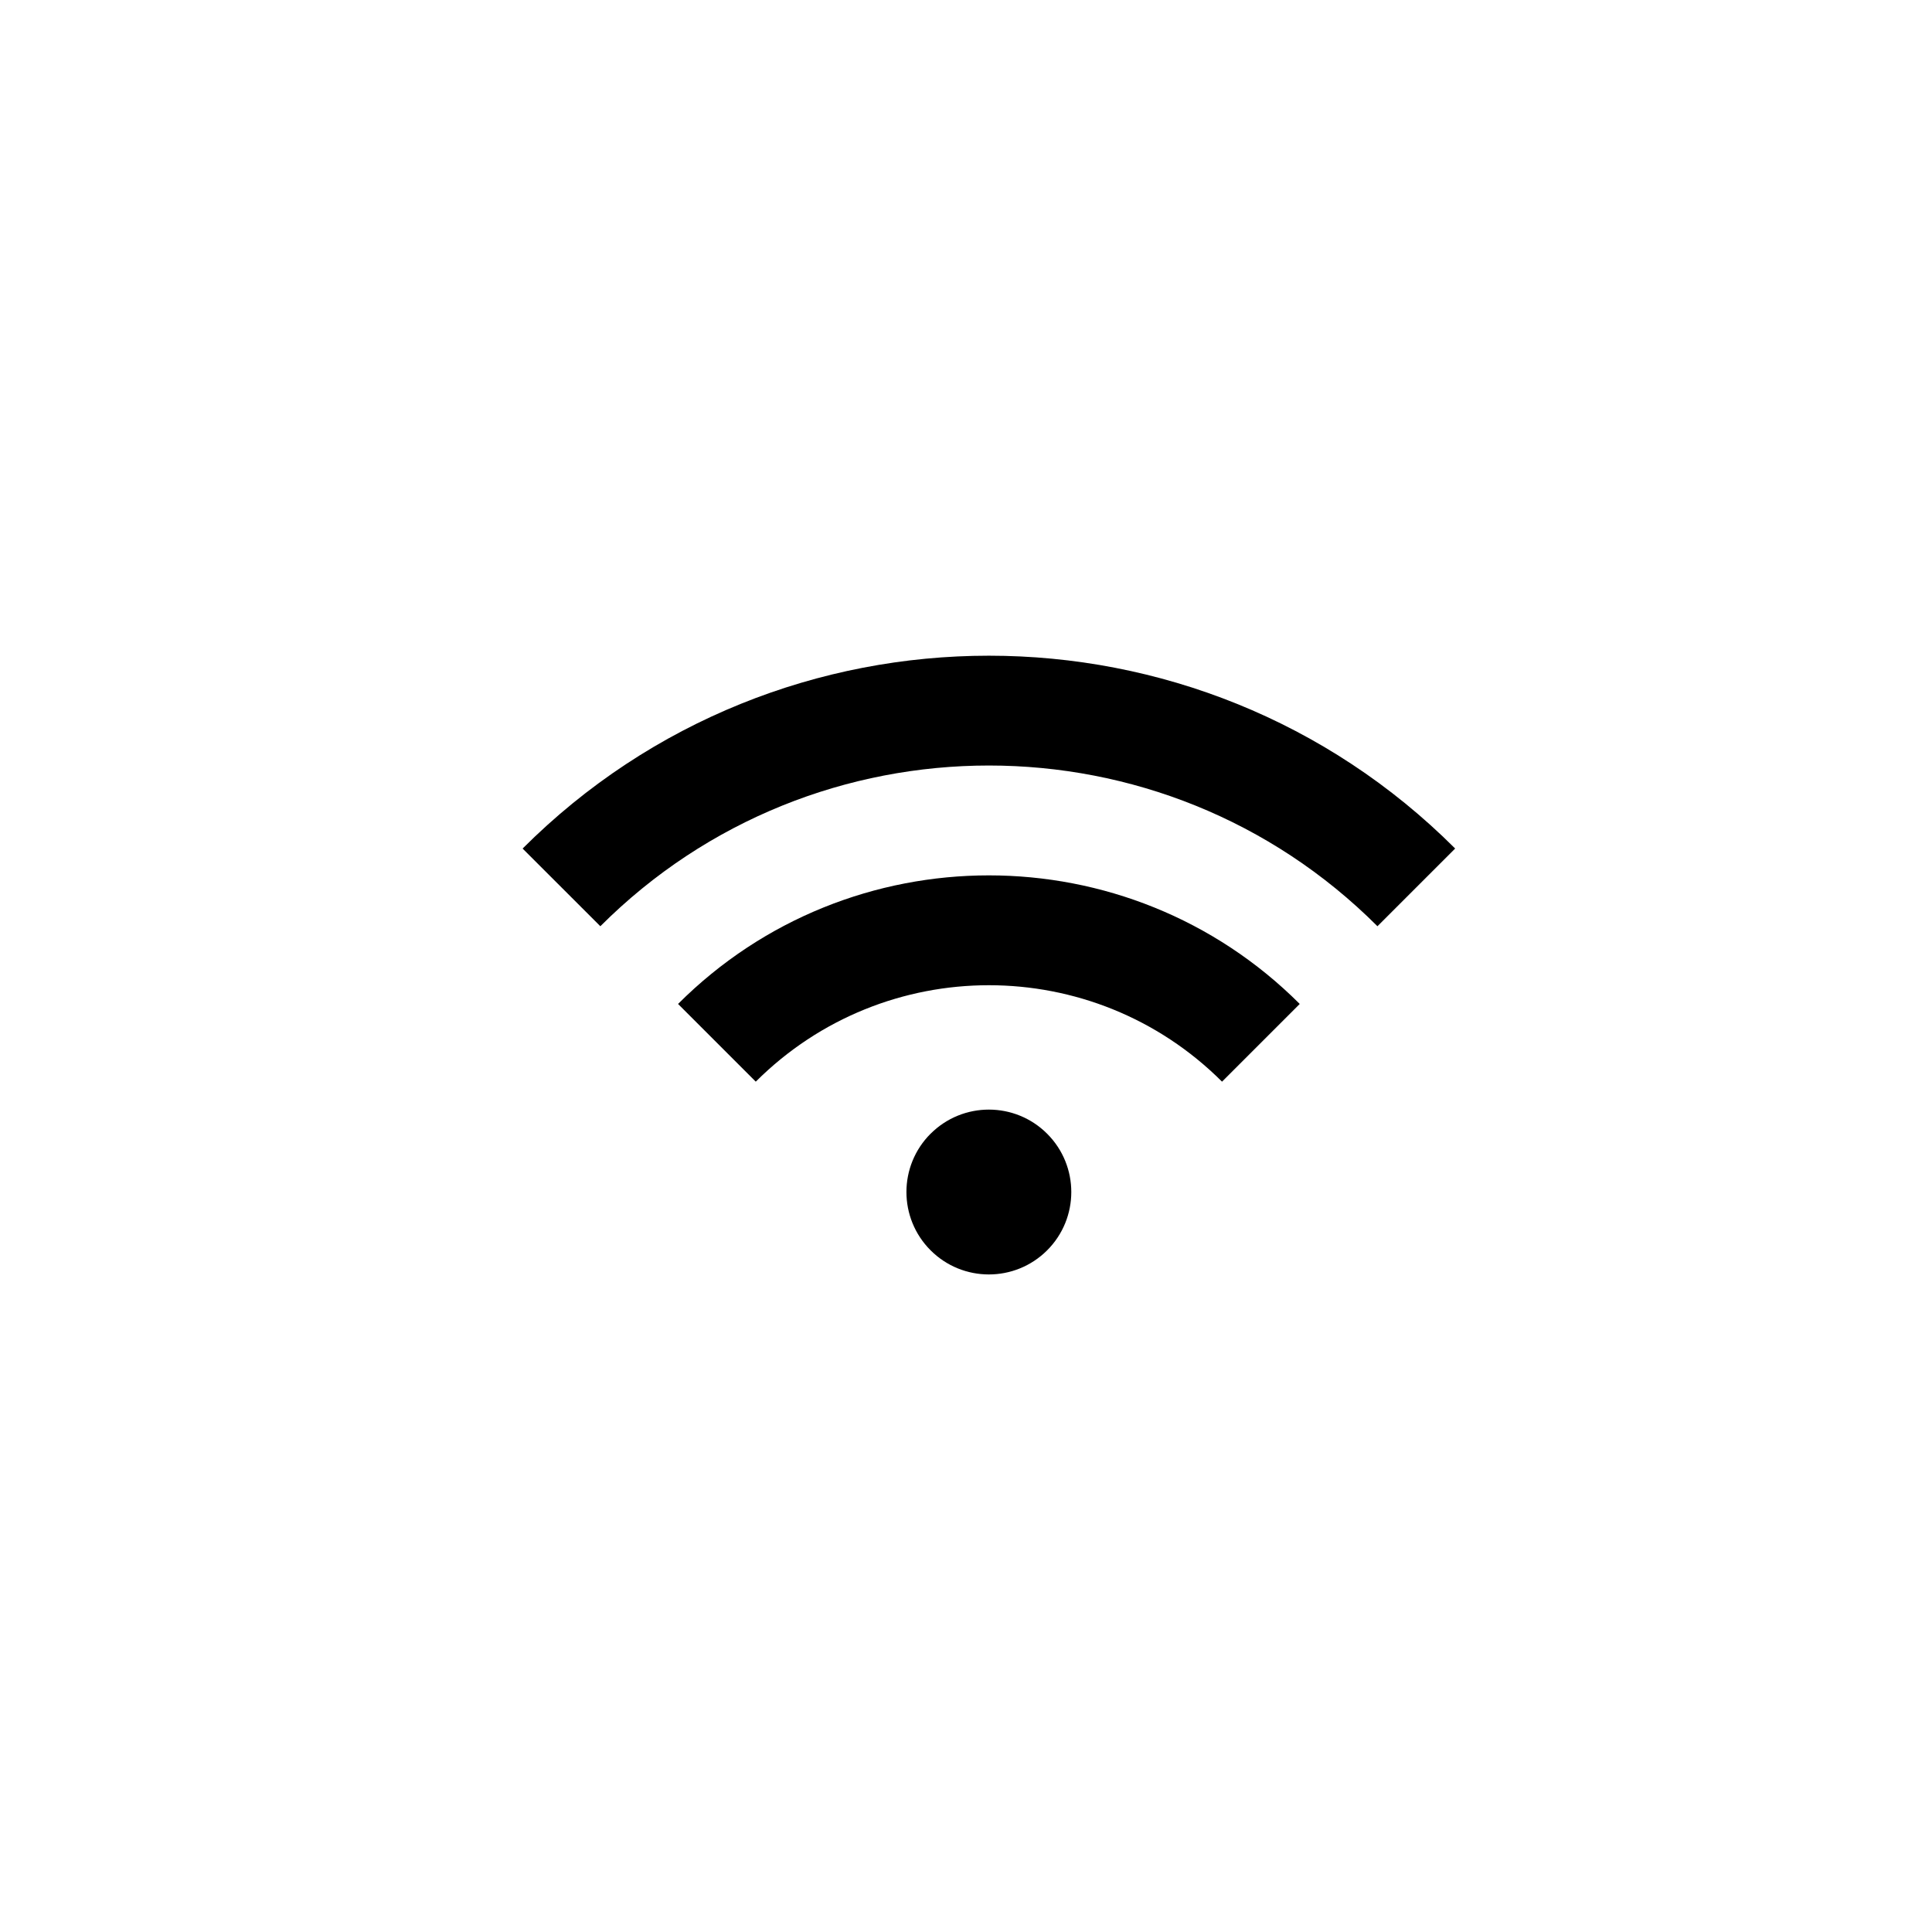
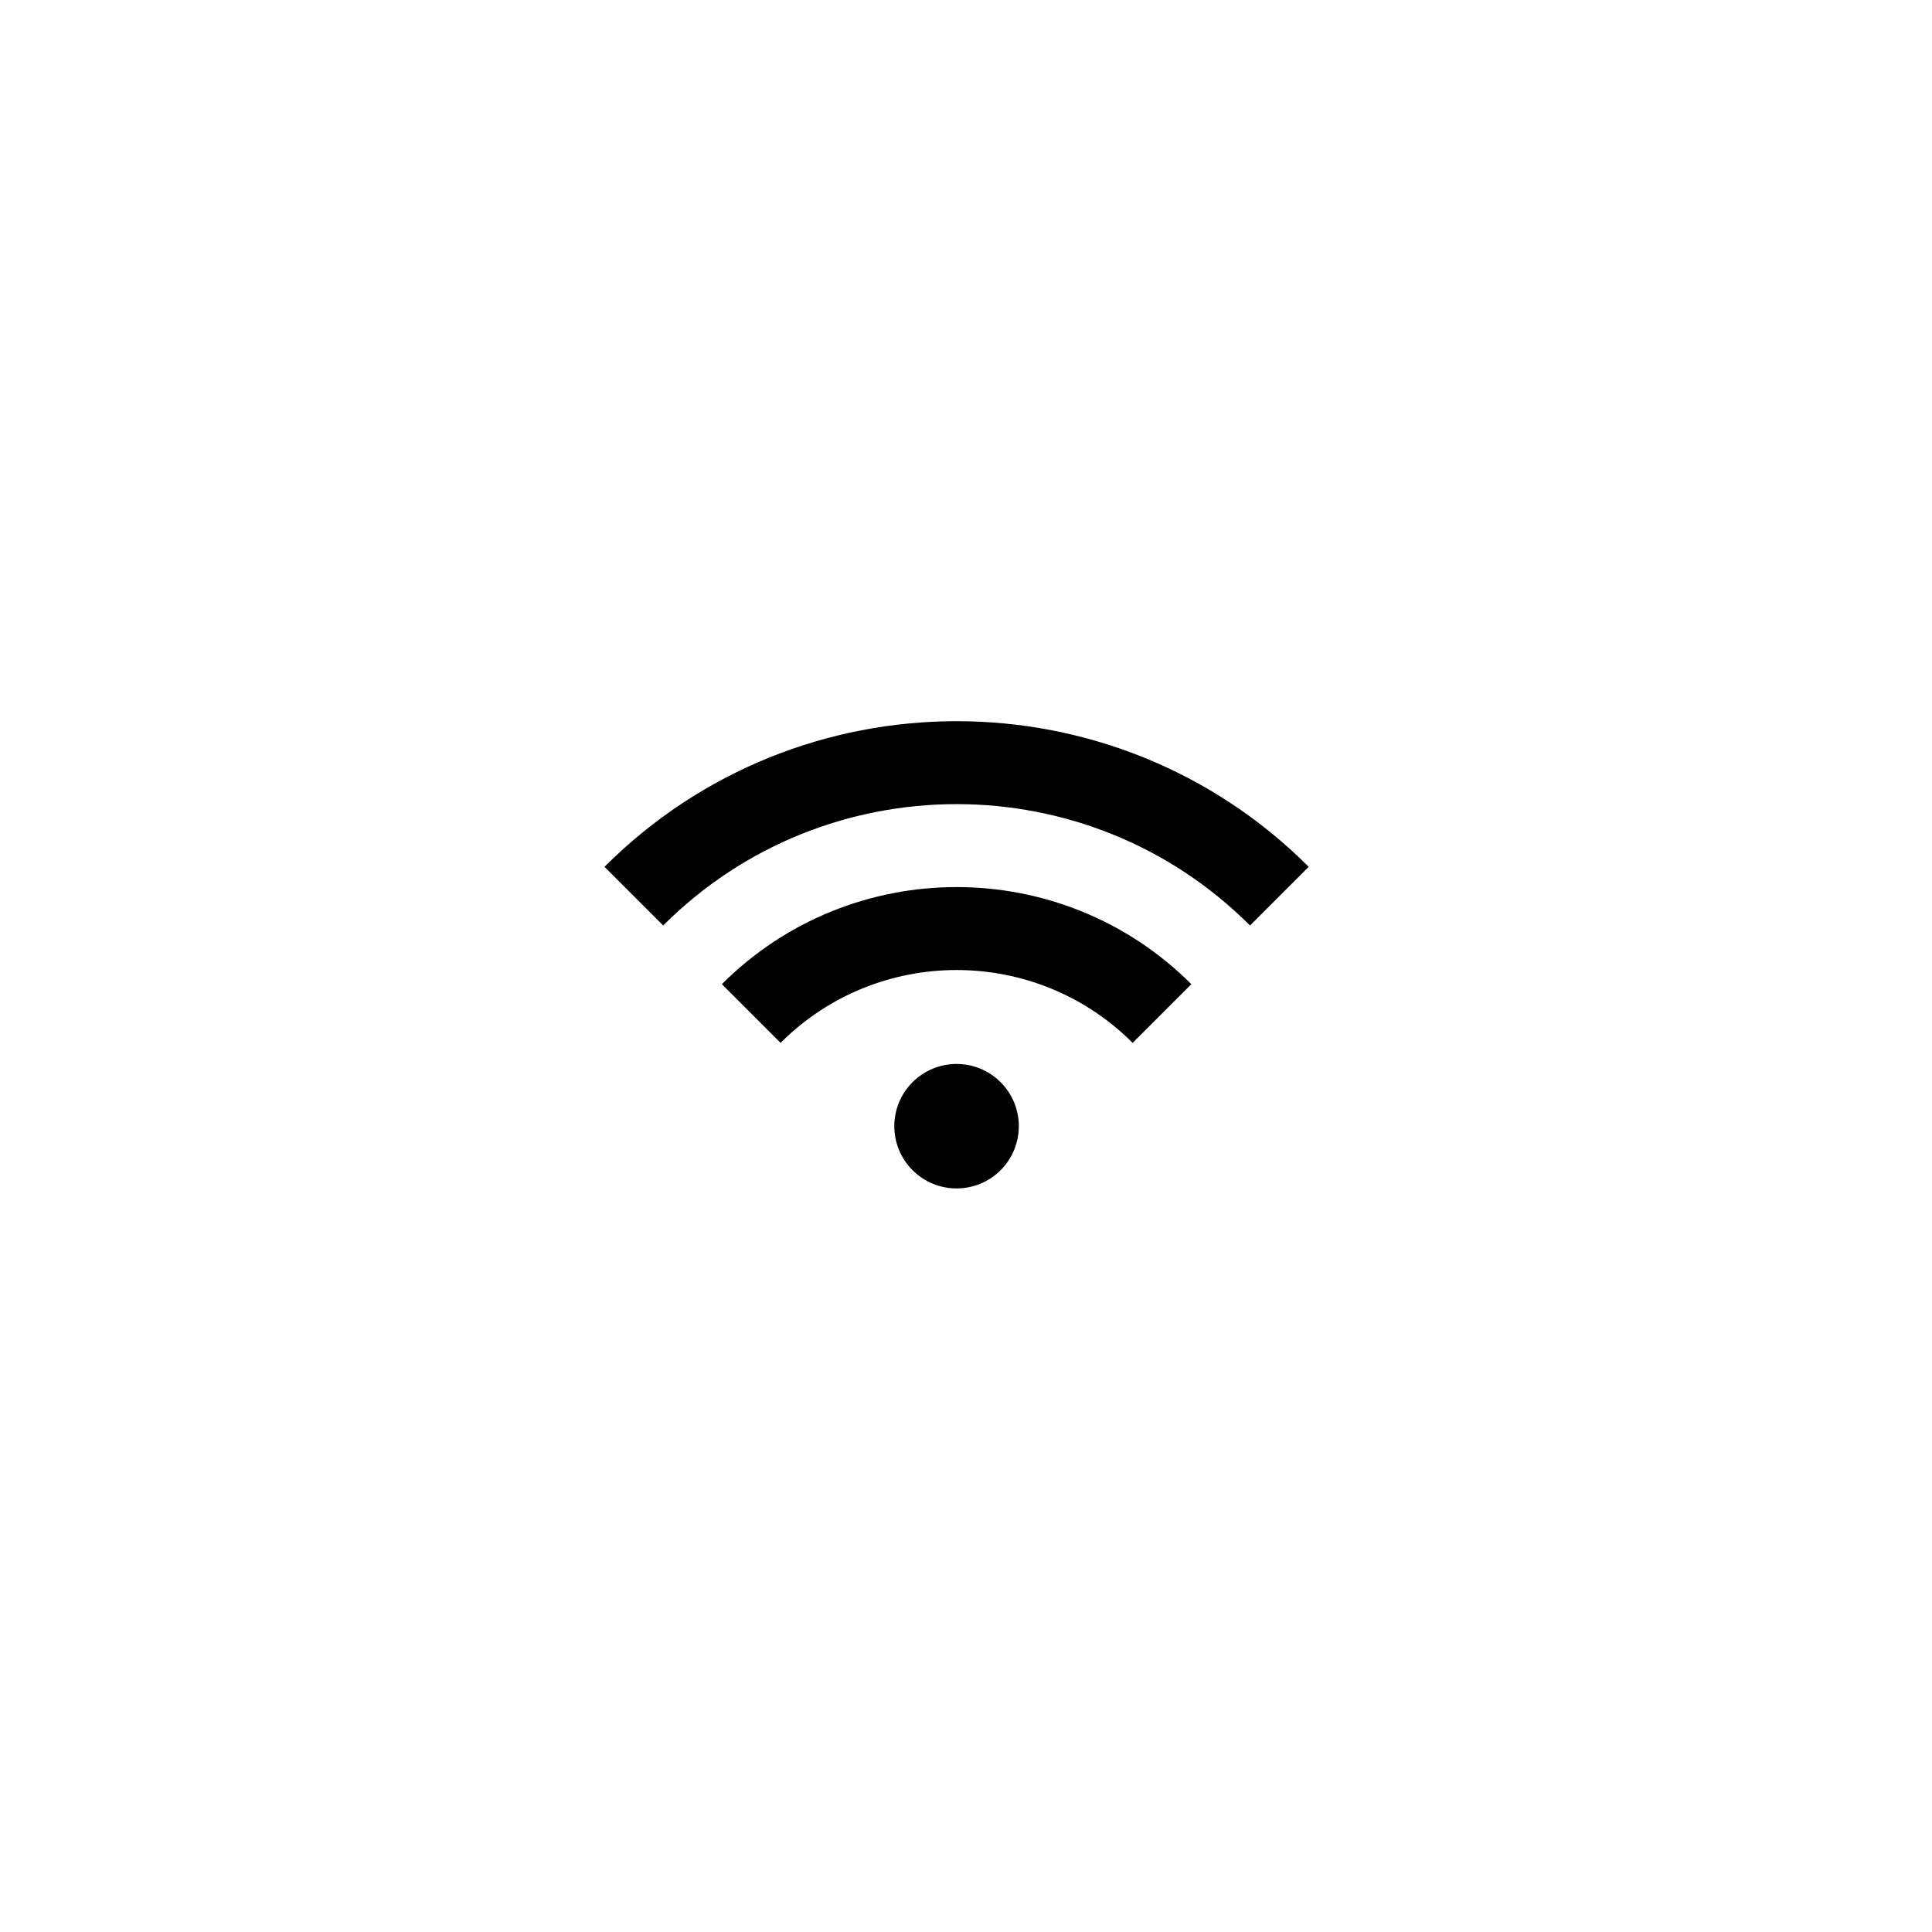
<svg xmlns="http://www.w3.org/2000/svg" version="1.1" id="Layer_1" viewBox="0 0 16 16" enable-background="new 0 0 32 32" xml:space="preserve" width="16" height="16">
  <defs id="defs41" />
-   <g style="fill:none" id="g936" transform="matrix(0.3900377,0,0,0.3900377,4.289243,4.092108)">
+   <g style="fill:none" id="g936" transform="matrix(0.2945359,0,0,0.2945359,4.976759,4.962124)">
    <path id="path925" d="m 8.763,13.58 a 1.75,1.75 0 1 1 2.473,2.477 1.75,1.75 0 0 1 -2.473,-2.478 z M 3.4,10.825 c 3.64,-3.64 9.56,-3.64 13.2,0 l -1.65,1.65 a 7.007,7.007 0 0 0 -9.9,0 z m -3.3,-3.3 c 5.46,-5.459 14.34,-5.459 19.8,0 l -1.65,1.65 C 13.7,4.625 6.3,4.625 1.75,9.175 L 0.1,7.526 Z" style="fill:#000000" />
  </g>
</svg>
